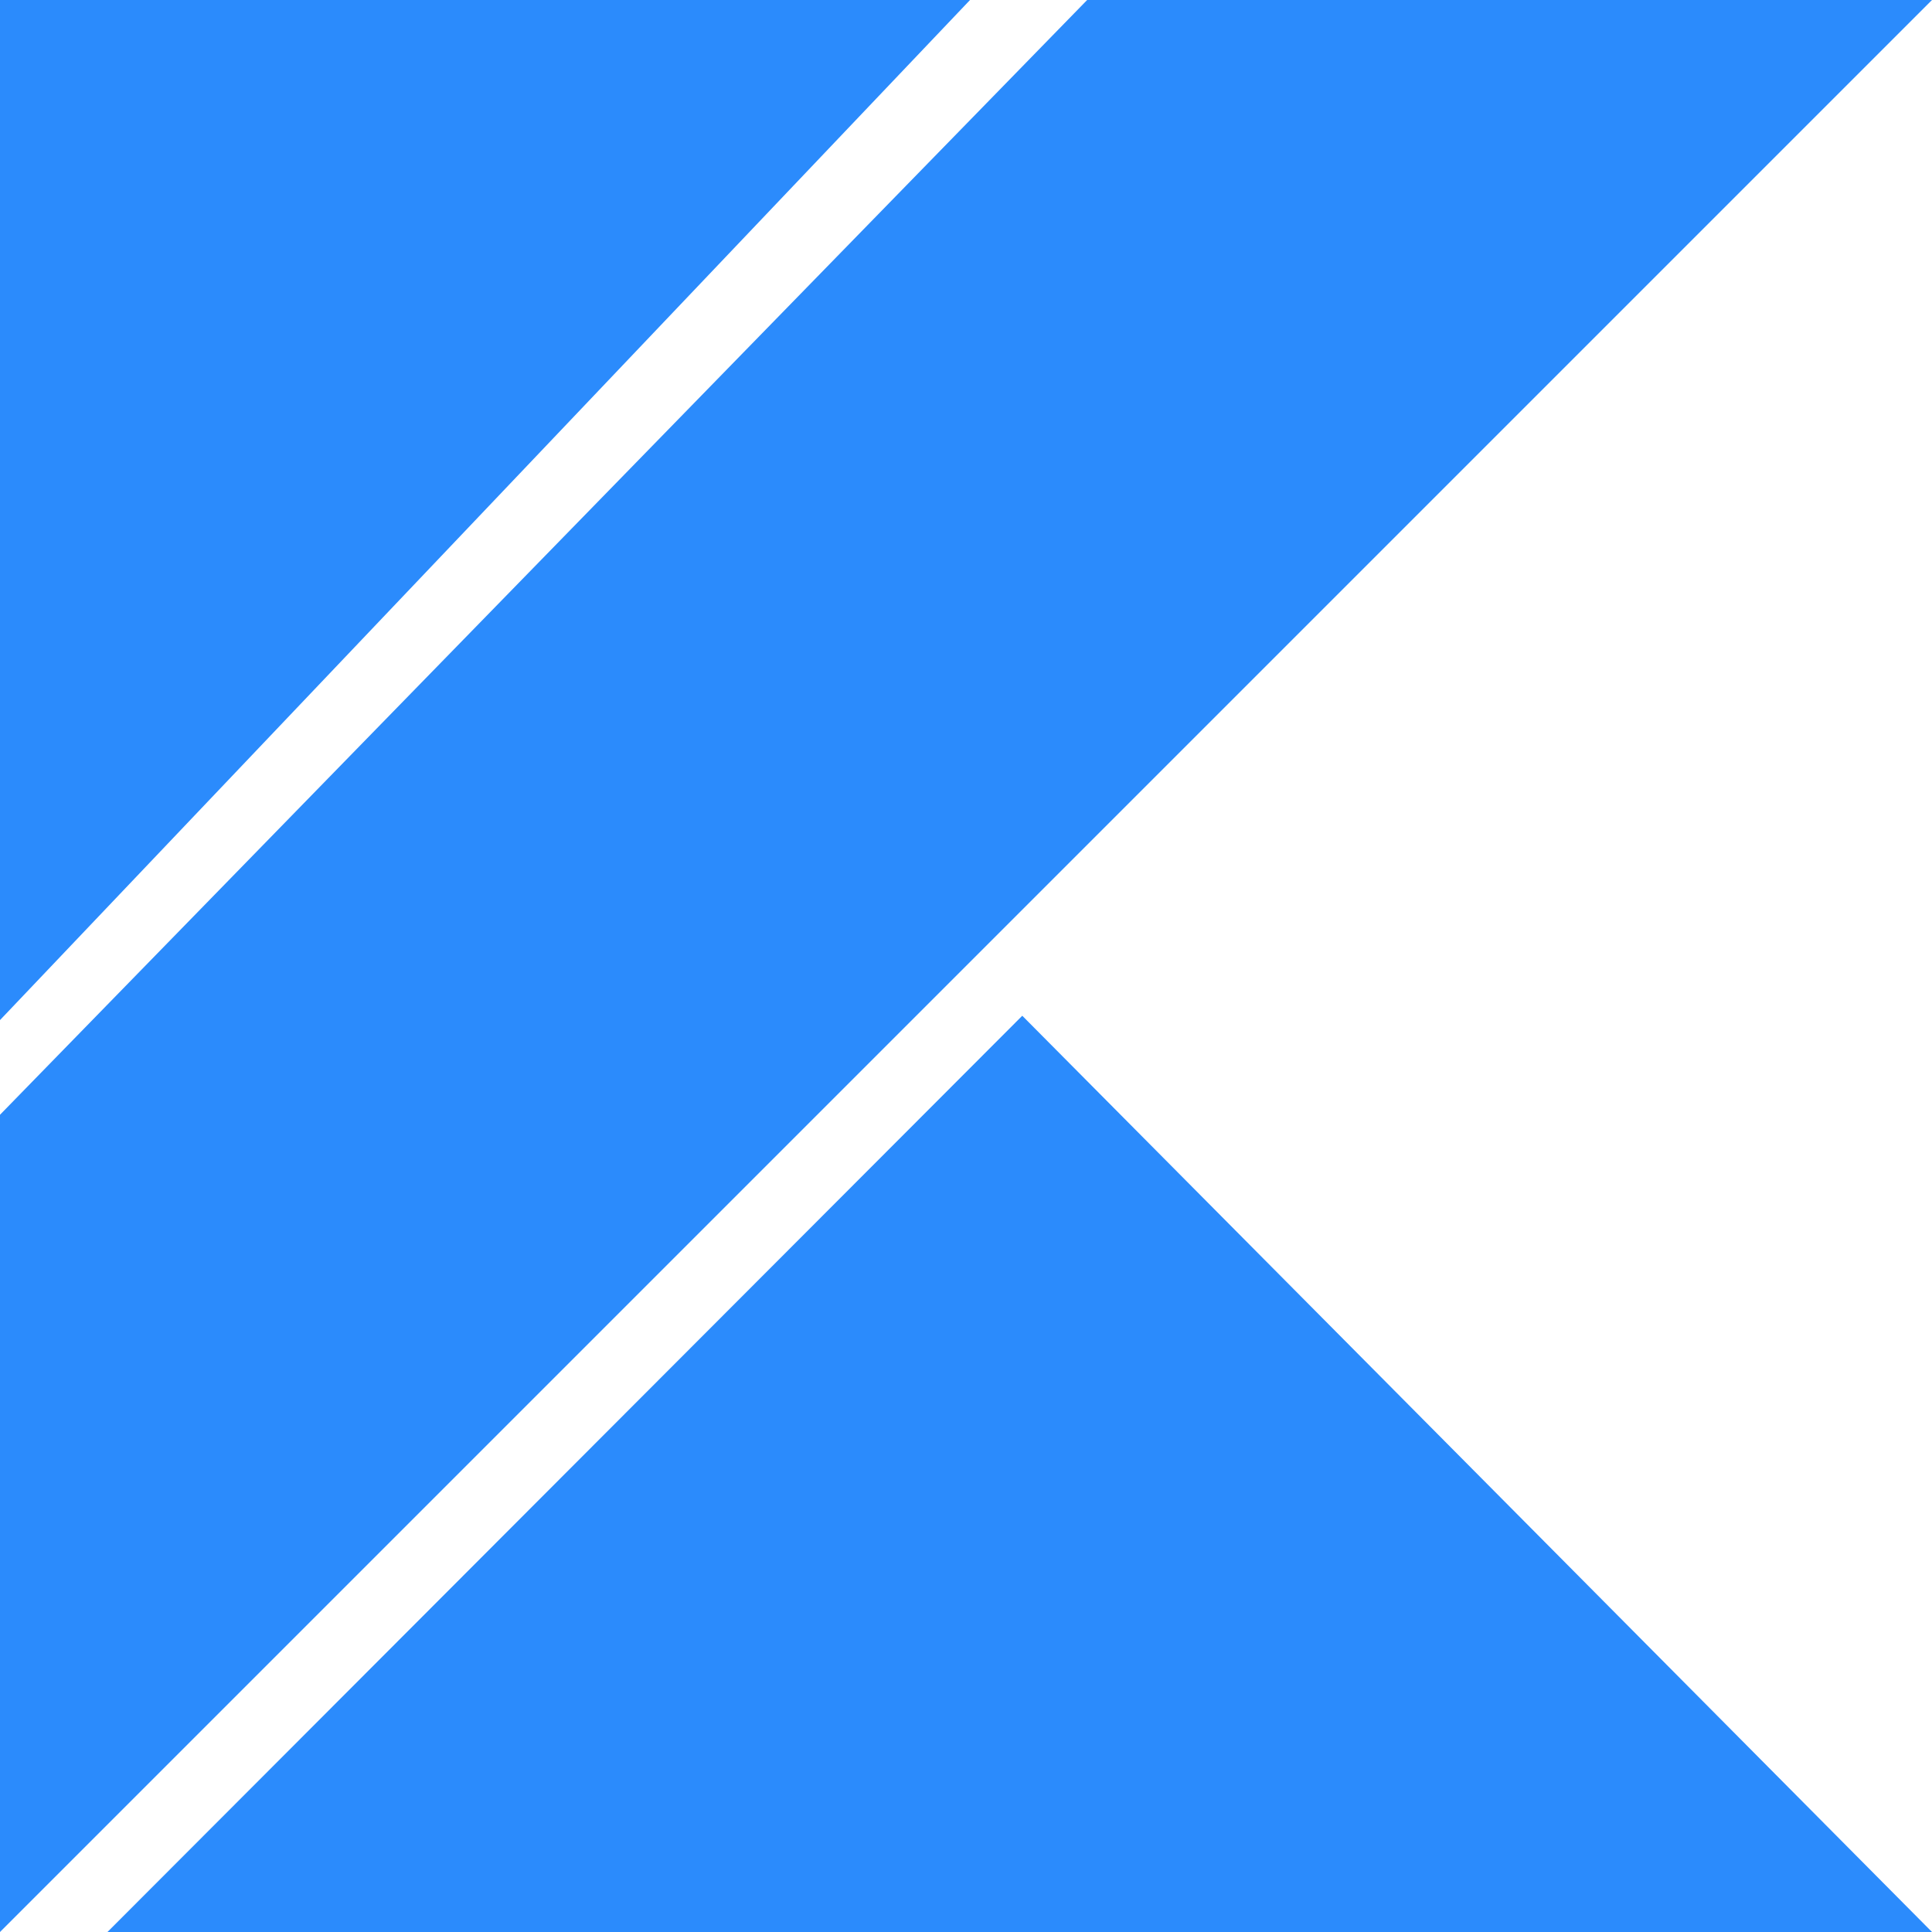
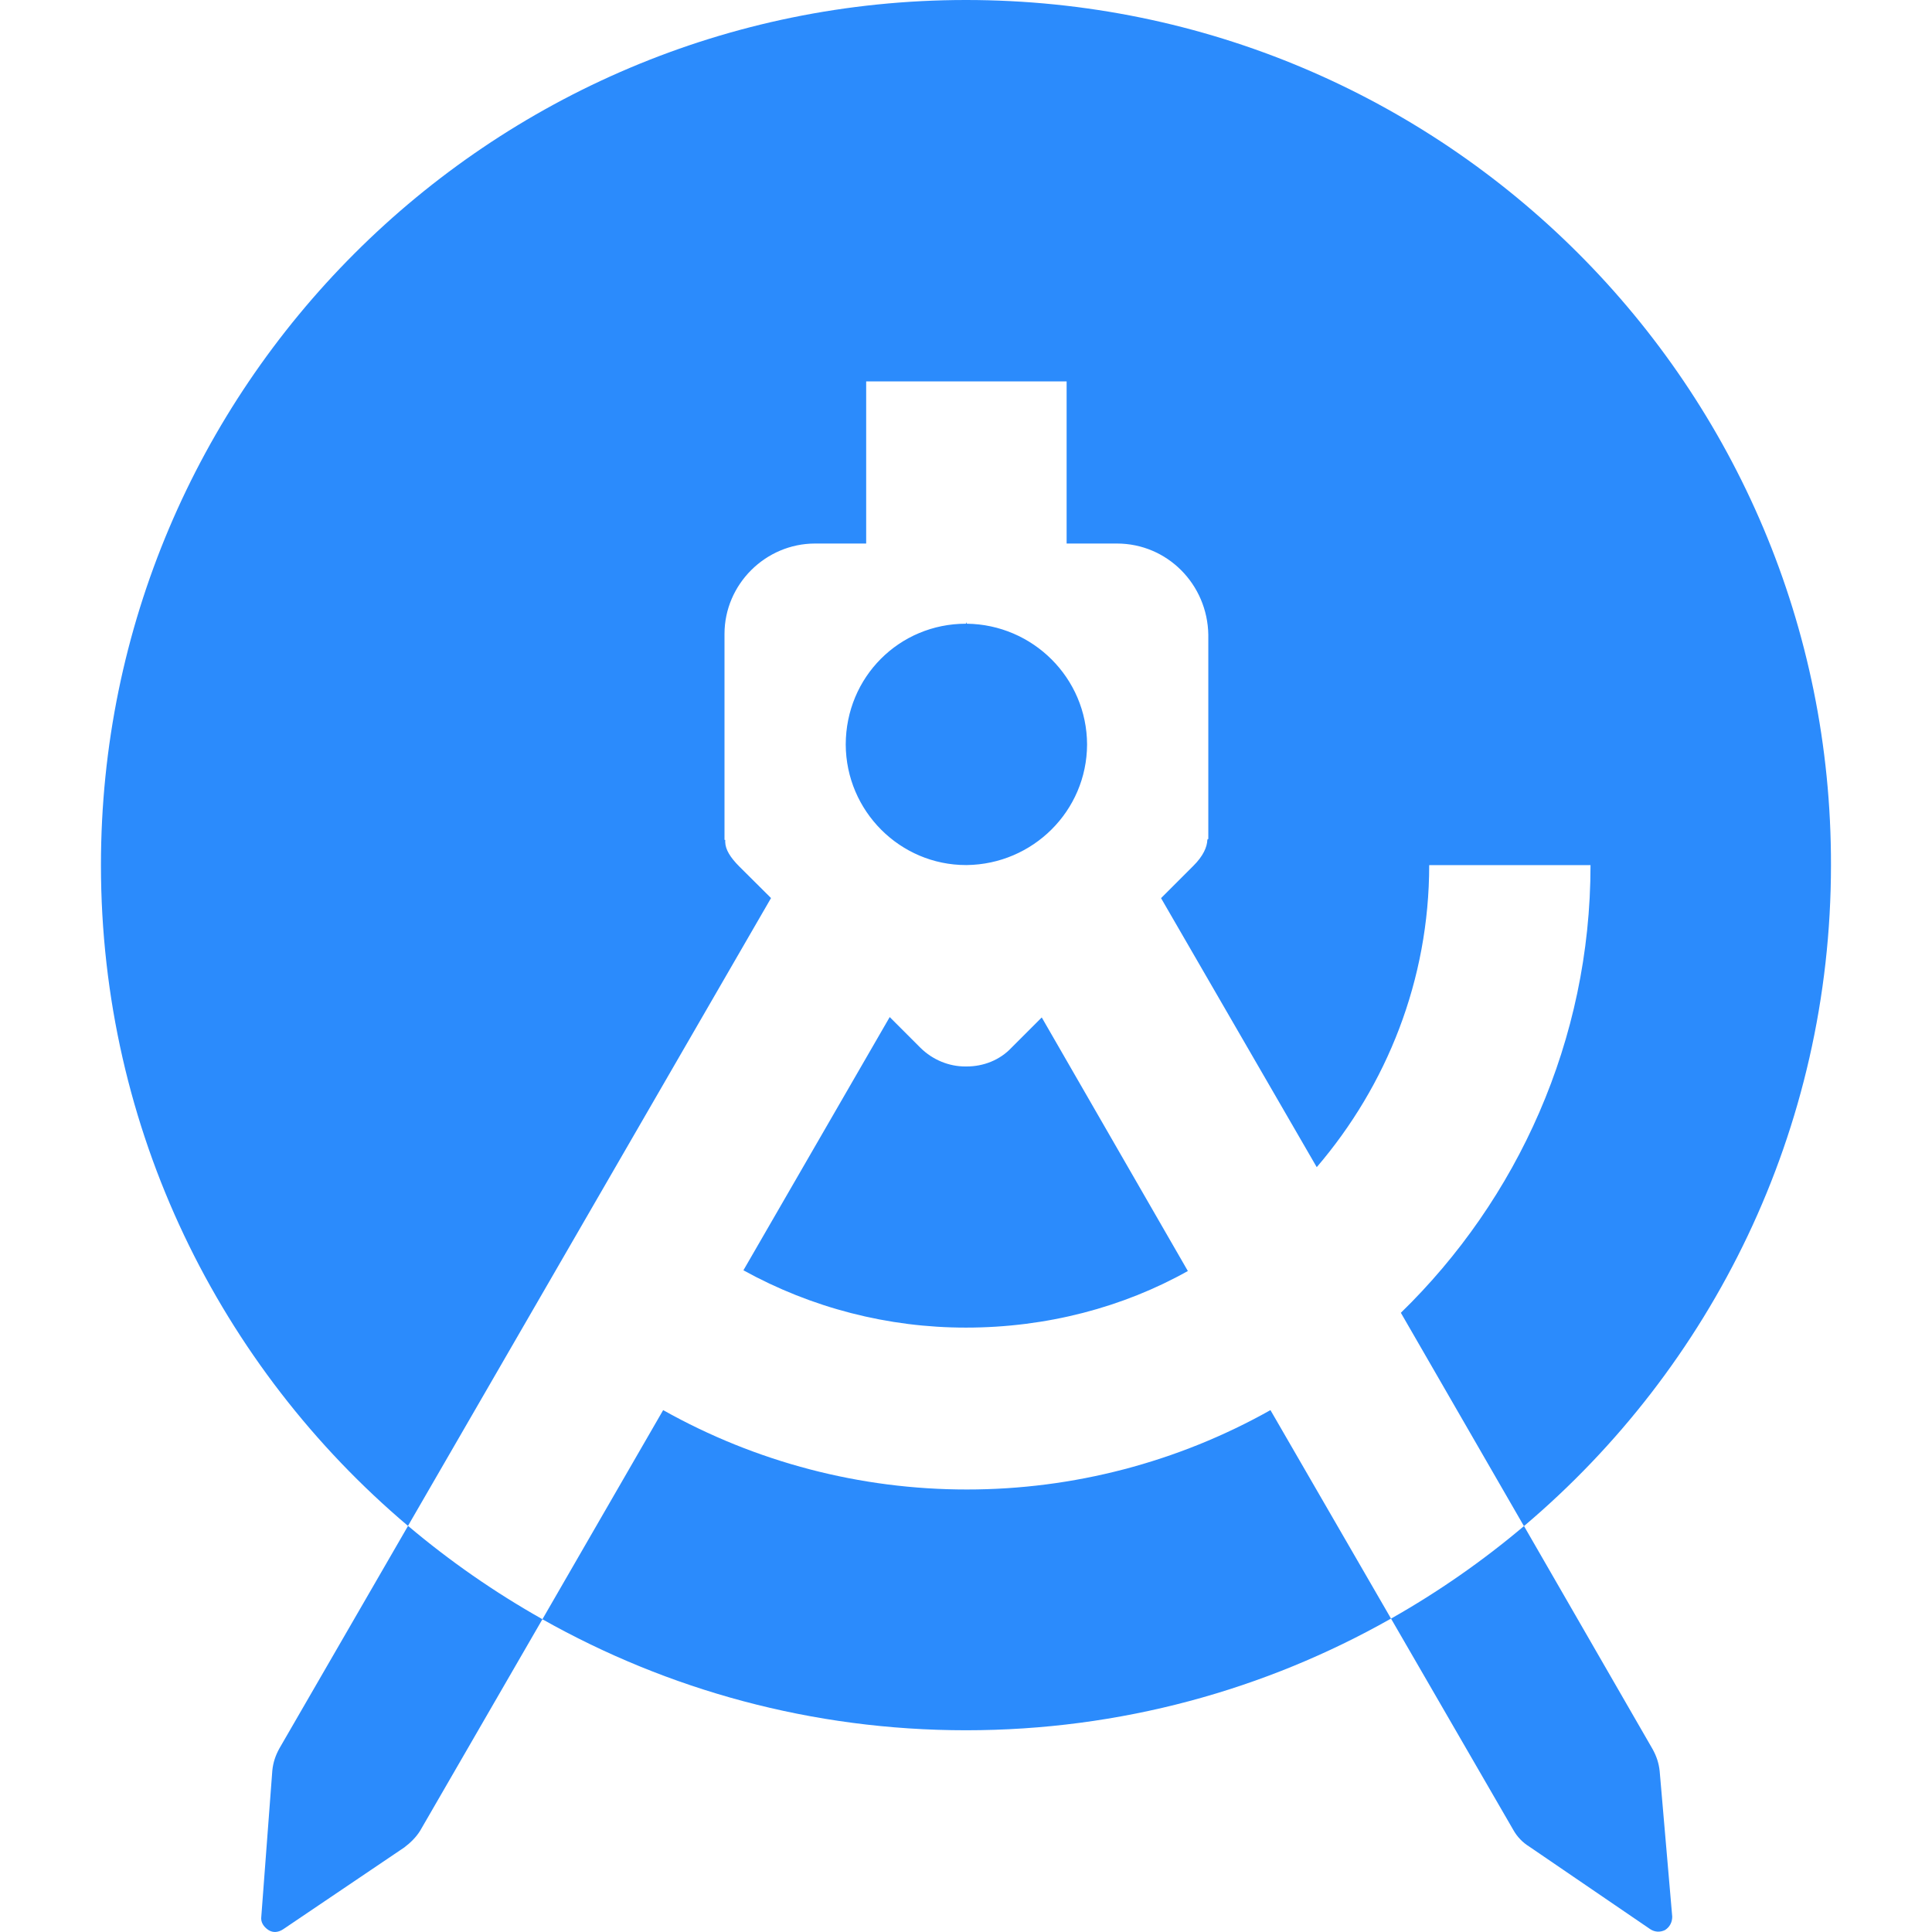
<svg xmlns="http://www.w3.org/2000/svg" fill="#2b8bfc" width="800px" height="800px" viewBox="0 0 24 24" role="img">
-   <path d="M0 24V13.848L13.505 0H24L0 24zM0 0v12.672L12.05 0H0zm1.335 24H24L12.699 12.618 1.335 24z" fill="#2b8bfc" />
+   <path d="M12 0C6.07 0 1.254 4.816 1.254 10.746c0 3.29 1.482 6.237 3.814 8.209l4.51-7.799-.393-.391c-.115-.115-.173-.212-.176-.303a.239.239 0 010-.029H9V7.875c0-.616.509-1.123 1.125-1.123h.635V4.738H13.25V6.752h.625c.625 0 1.125.507 1.135 1.133v2.539H15v.01h-.002c-.003.087-.051.2-.174.322l-.01.01-.391.391 1.934 3.342c.87-1.016 1.397-2.325 1.397-3.752h2.004c0 2.179-.91 4.154-2.356 5.561l1.529 2.65c2.333-1.972 3.814-4.921 3.814-8.211C22.756 4.806 17.94 0 12 0zm6.932 18.957a10.791 10.791 0 01-1.652 1.15l1.52 2.627a.569.569 0 00.197.205L20.5 23.965c.059.039.127.039.185.01.059-.039.088-.098.088-.166l-.156-1.807c-.01-.098-.039-.186-.088-.274l-1.598-2.772zm-1.652 1.15l-1.498-2.59a7.693 7.693 0 01-3.772.986 7.693 7.693 0 01-3.772-.986l-1.5 2.598c1.556.877 3.35 1.379 5.262 1.379 1.918 0 3.72-.504 5.279-1.387zm-10.541.008a10.788 10.788 0 01-1.67-1.16l-1.598 2.764c-.049.088-.078.176-.088.274l-.137 1.816c-.01.068.029.127.088.166.059.039.127.029.185-.01l1.504-1.016c.078-.059.146-.127.195-.205l1.52-2.629zM12 7.729v.019c-.829 0-1.492.662-1.494 1.5.003.828.675 1.498 1.494 1.498h.01c.819-.01 1.491-.67 1.494-1.498-.003-.828-.675-1.49-1.494-1.5L12 7.729zm-.947 4.904l-1.818 3.147A5.707 5.707 0 0012 16.492c1.006 0 1.955-.254 2.756-.703l-1.815-3.15-.375.375c-.146.156-.351.234-.557.234h-.02c-.195 0-.4-.078-.557-.234l-.381-.381Z" fill="#2b8bfc" />
</svg>
